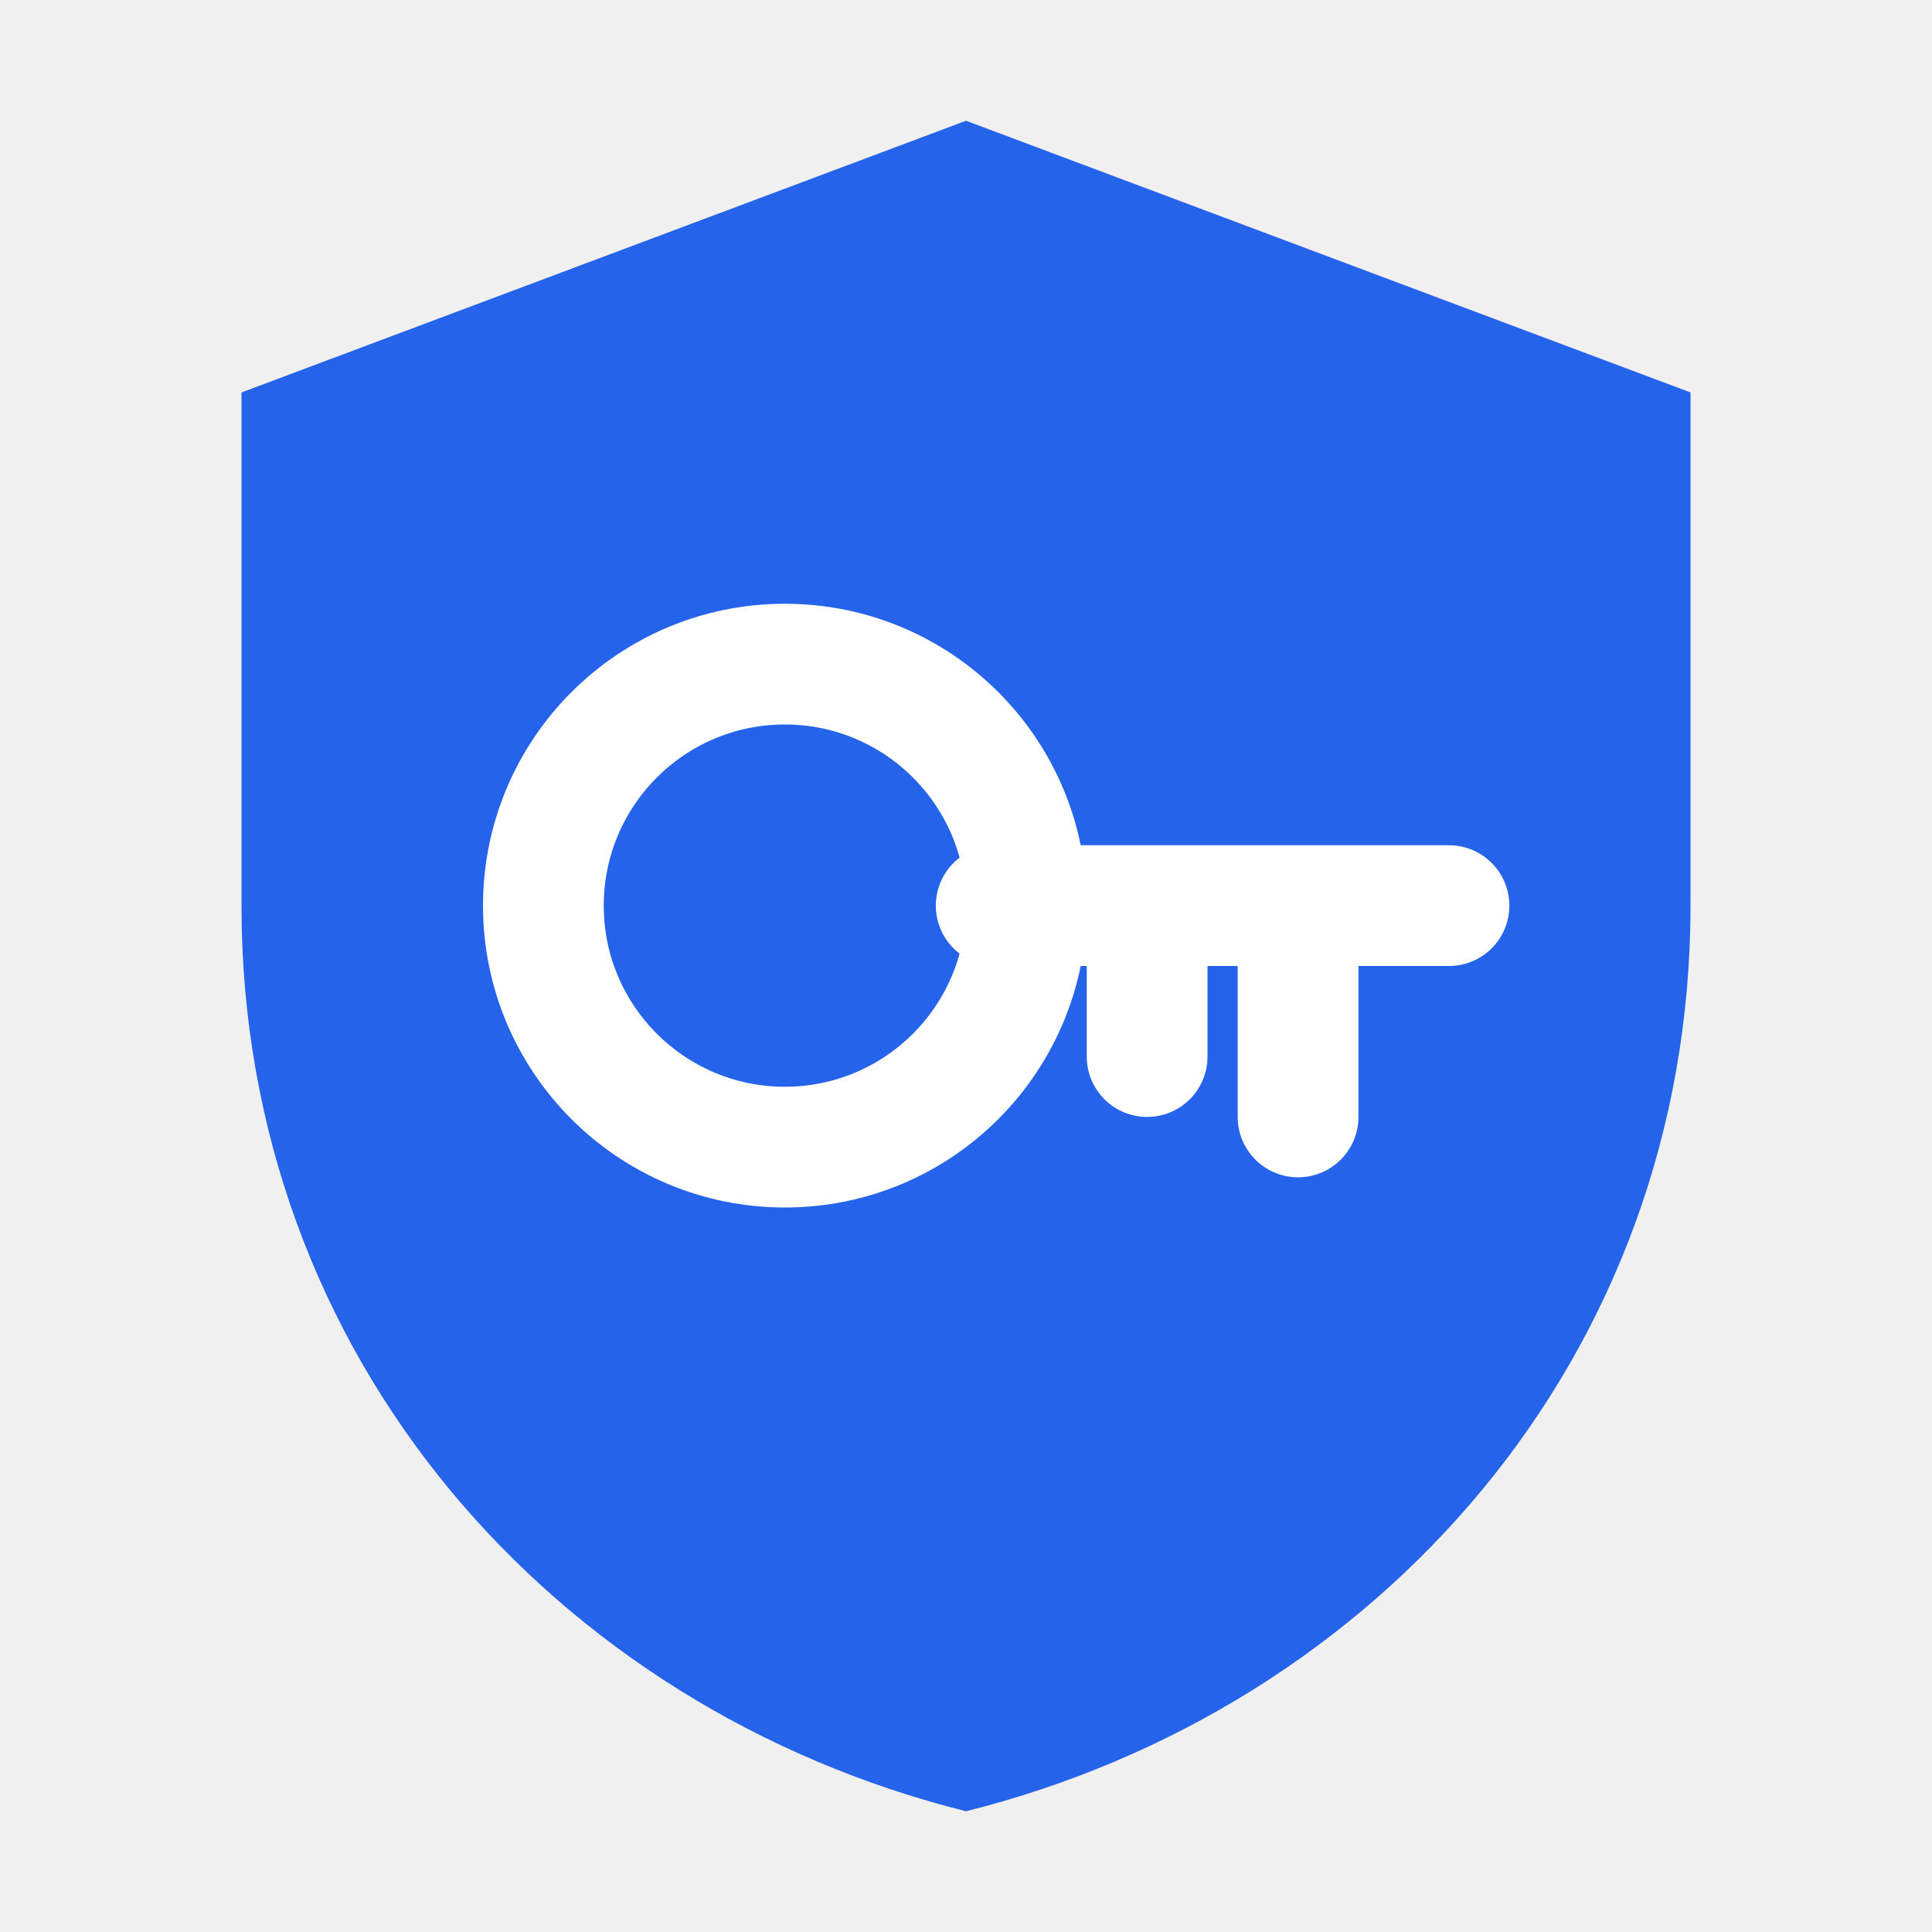
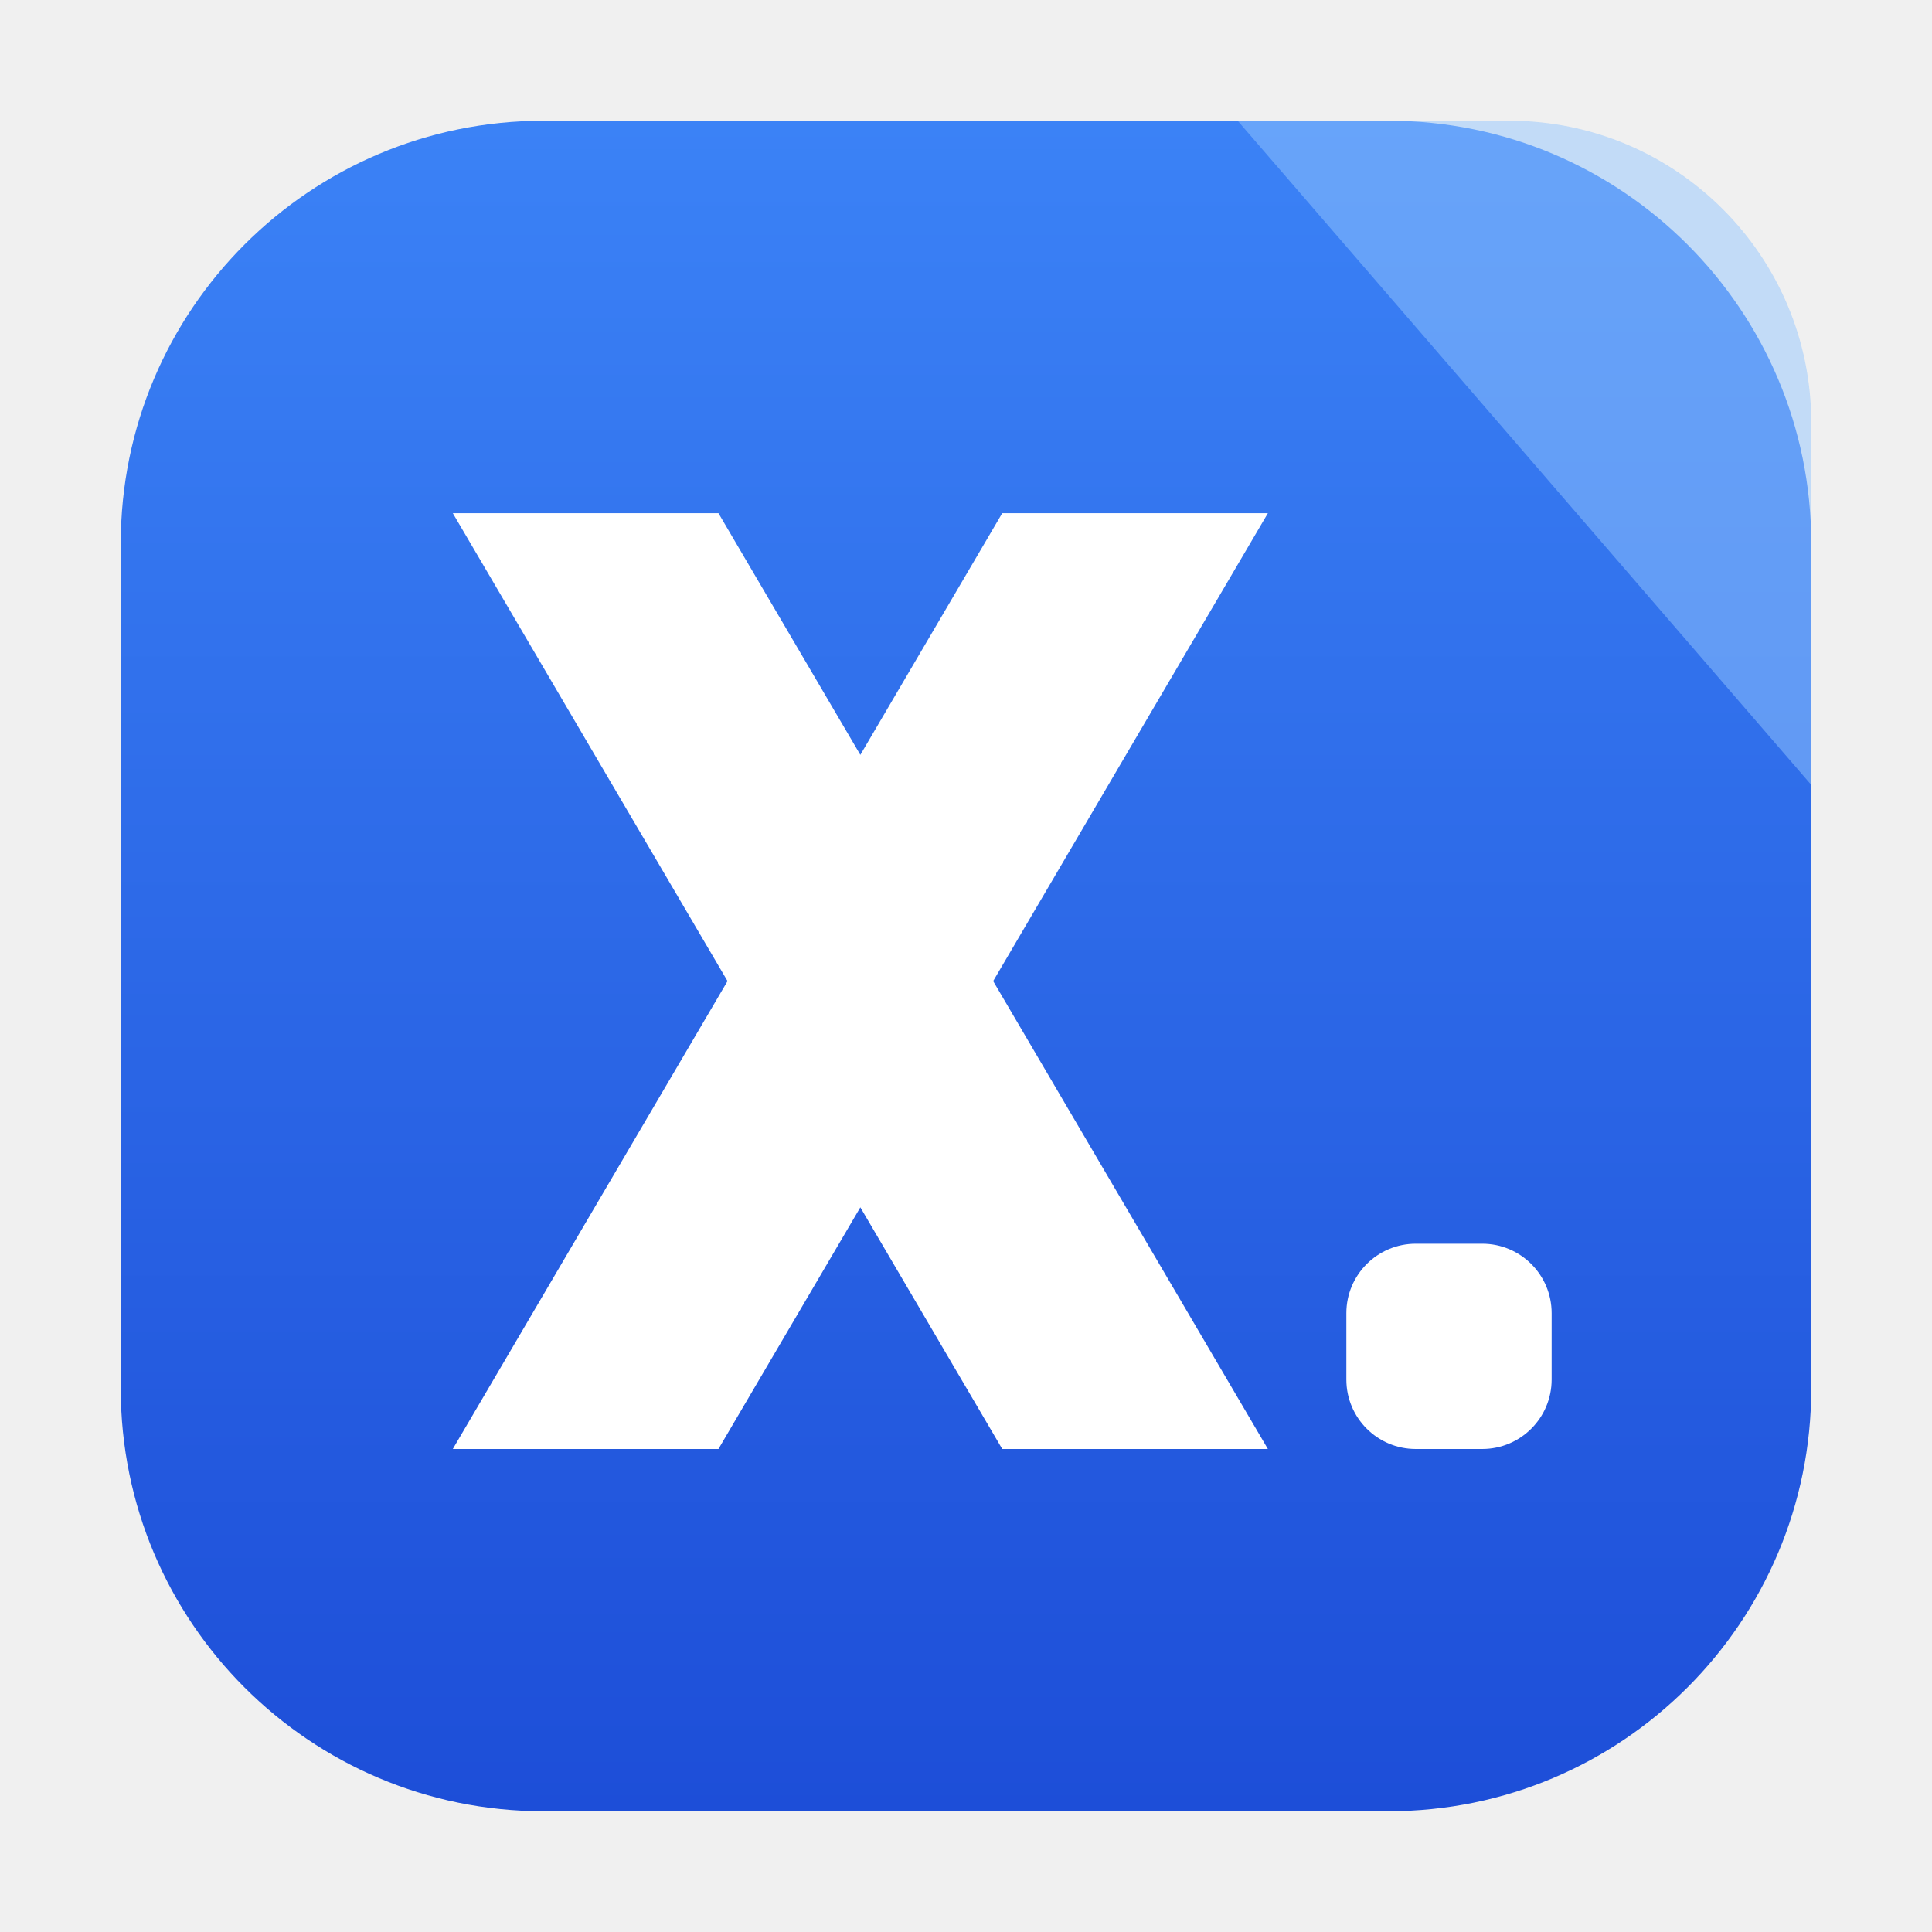
- <svg xmlns="http://www.w3.org/2000/svg" viewBox="0 0 64 64" role="img" aria-label="pkinative">
-   <path d="M32 4 8 13v17c0 15 10.4 26.6 24 30 13.6-3.4 24-15 24-30V13Z" fill="#2563eb" />
-   <circle cx="26" cy="30" r="8" fill="none" stroke="#ffffff" stroke-width="4" />
-   <path d="M33 30h15m-5 0v7m-5-7v5" fill="none" stroke="#ffffff" stroke-width="4" stroke-linecap="round" />
+ <svg xmlns="http://www.w3.org/2000/svg" viewBox="0 0 32 32">
+   <defs>
+     <linearGradient id="g" gradientUnits="userSpaceOnUse" x1="2" y1="2" x2="2" y2="30">
+       <stop offset="0%" stop-color="#3B82F6" />
+       <stop offset="100%" stop-color="#1D4ED8" />
+     </linearGradient>
+   </defs>
+   <rect x="2" y="2" width="28" height="28" rx="7" fill="url(#g)" />
+   <path d="M20.5 2h4.5a5 5 0 0 1 5 5v6L20.5 2z" fill="#93C5FD" opacity="0.5" />
+   <path d="M7.5 8.5h4.4L21 24h-4.4z M16.6 8.5h4.4L11.9 24H7.5z" fill="#ffffff" />
+   <rect x="22.3" y="20.6" width="3.4" height="3.4" rx="1.15" fill="#ffffff" />
</svg>
